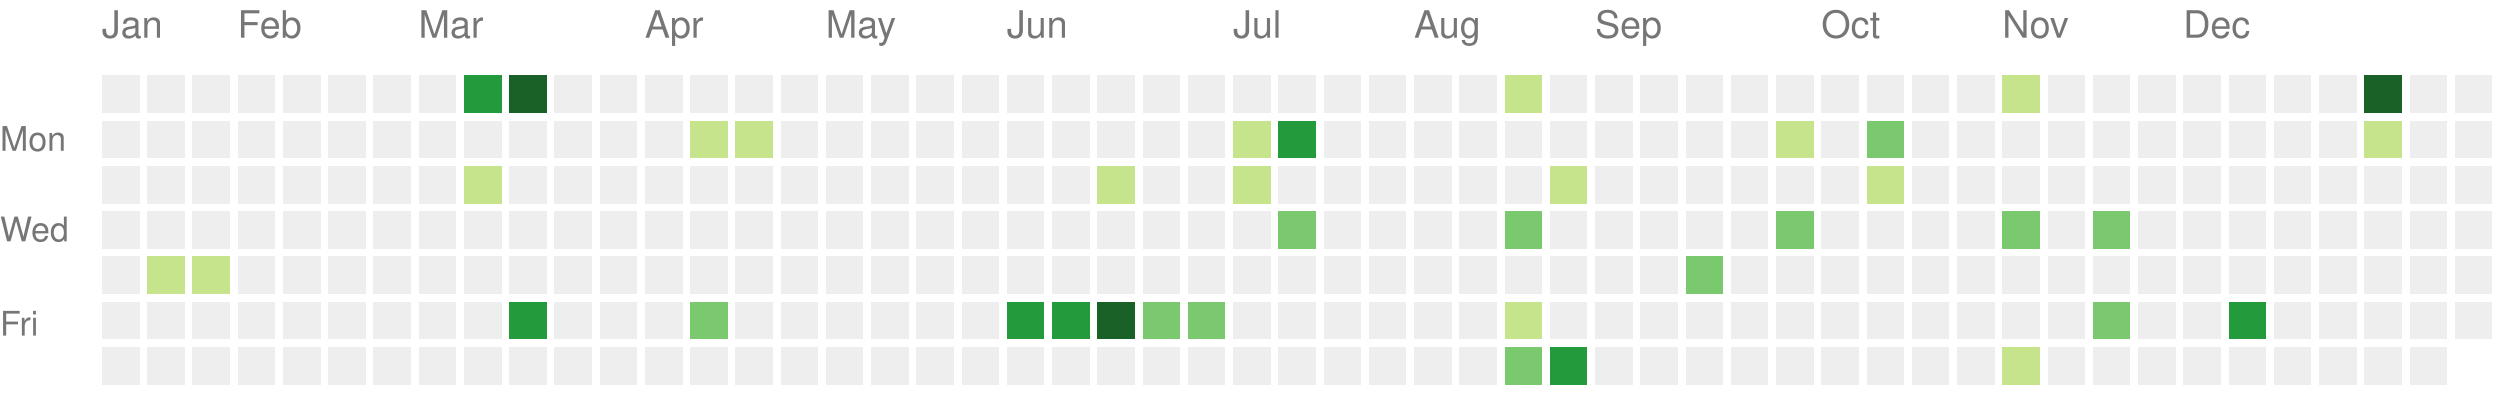
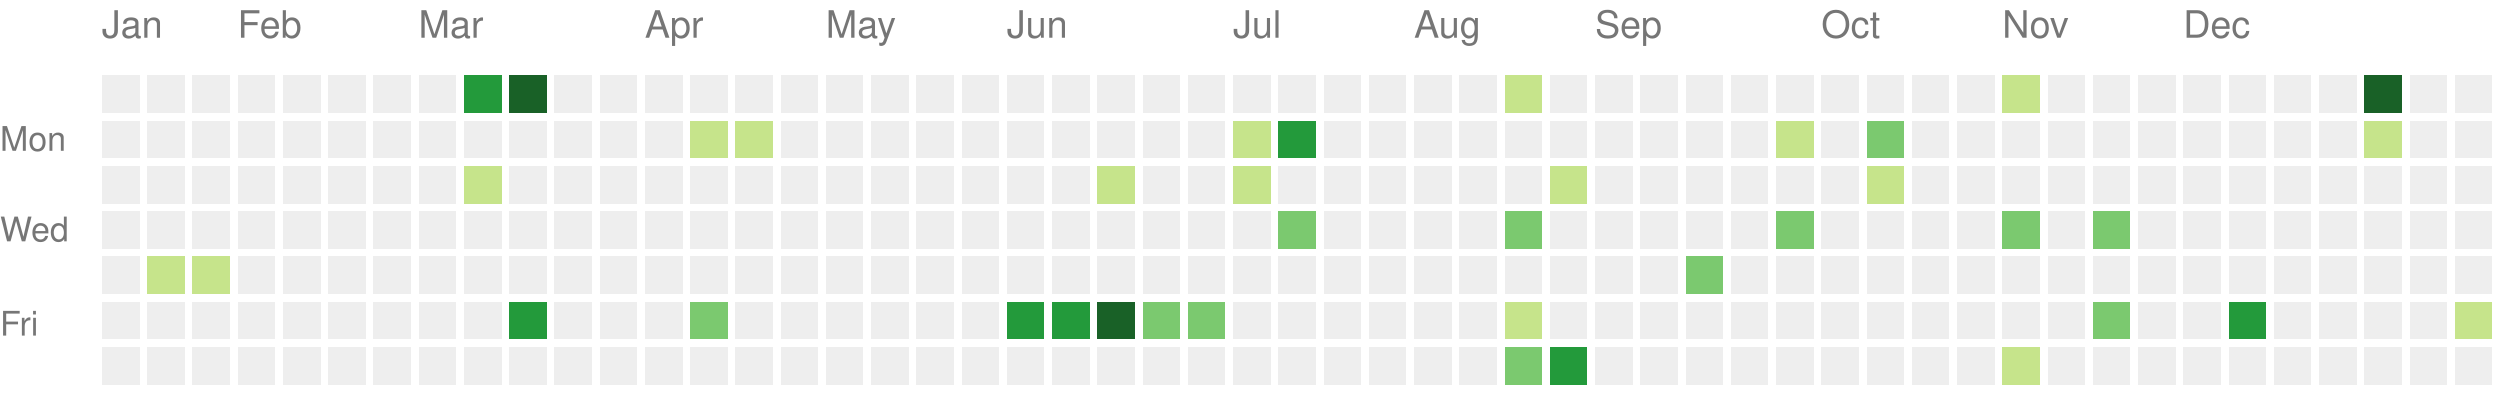
<svg xmlns="http://www.w3.org/2000/svg" version="1.1" width="663" height="104">
  <rect style="fill:#eeeeee;shape-rendering:crispedges;" data-score="0" data-date="2024-01-14" x="27" y="20" width="10" height="10" />
  <rect style="fill:#eeeeee;shape-rendering:crispedges;" data-score="0" data-date="2024-01-21" x="39" y="20" width="10" height="10" />
  <rect style="fill:#eeeeee;shape-rendering:crispedges;" data-score="0" data-date="2024-01-28" x="51" y="20" width="10" height="10" />
  <rect style="fill:#eeeeee;shape-rendering:crispedges;" data-score="0" data-date="2024-02-04" x="63" y="20" width="10" height="10" />
  <rect style="fill:#eeeeee;shape-rendering:crispedges;" data-score="0" data-date="2024-02-11" x="75" y="20" width="10" height="10" />
  <rect style="fill:#eeeeee;shape-rendering:crispedges;" data-score="0" data-date="2024-02-18" x="87" y="20" width="10" height="10" />
  <rect style="fill:#eeeeee;shape-rendering:crispedges;" data-score="0" data-date="2024-02-25" x="99" y="20" width="10" height="10" />
  <rect style="fill:#eeeeee;shape-rendering:crispedges;" data-score="0" data-date="2024-03-03" x="111" y="20" width="10" height="10" />
  <rect style="fill:#239a3b;shape-rendering:crispedges;" data-score="3" data-date="2024-03-10" x="123" y="20" width="10" height="10" />
  <rect style="fill:#196127;shape-rendering:crispedges;" data-score="4" data-date="2024-03-17" x="135" y="20" width="10" height="10" />
  <rect style="fill:#eeeeee;shape-rendering:crispedges;" data-score="0" data-date="2024-03-24" x="147" y="20" width="10" height="10" />
  <rect style="fill:#eeeeee;shape-rendering:crispedges;" data-score="0" data-date="2024-03-31" x="159" y="20" width="10" height="10" />
  <rect style="fill:#eeeeee;shape-rendering:crispedges;" data-score="0" data-date="2024-04-07" x="171" y="20" width="10" height="10" />
  <rect style="fill:#eeeeee;shape-rendering:crispedges;" data-score="0" data-date="2024-04-14" x="183" y="20" width="10" height="10" />
  <rect style="fill:#eeeeee;shape-rendering:crispedges;" data-score="0" data-date="2024-04-21" x="195" y="20" width="10" height="10" />
  <rect style="fill:#eeeeee;shape-rendering:crispedges;" data-score="0" data-date="2024-04-28" x="207" y="20" width="10" height="10" />
  <rect style="fill:#eeeeee;shape-rendering:crispedges;" data-score="0" data-date="2024-05-05" x="219" y="20" width="10" height="10" />
  <rect style="fill:#eeeeee;shape-rendering:crispedges;" data-score="0" data-date="2024-05-12" x="231" y="20" width="10" height="10" />
  <rect style="fill:#eeeeee;shape-rendering:crispedges;" data-score="0" data-date="2024-05-19" x="243" y="20" width="10" height="10" />
  <rect style="fill:#eeeeee;shape-rendering:crispedges;" data-score="0" data-date="2024-05-26" x="255" y="20" width="10" height="10" />
  <rect style="fill:#eeeeee;shape-rendering:crispedges;" data-score="0" data-date="2024-06-02" x="267" y="20" width="10" height="10" />
  <rect style="fill:#eeeeee;shape-rendering:crispedges;" data-score="0" data-date="2024-06-09" x="279" y="20" width="10" height="10" />
  <rect style="fill:#eeeeee;shape-rendering:crispedges;" data-score="0" data-date="2024-06-16" x="291" y="20" width="10" height="10" />
  <rect style="fill:#eeeeee;shape-rendering:crispedges;" data-score="0" data-date="2024-06-23" x="303" y="20" width="10" height="10" />
  <rect style="fill:#eeeeee;shape-rendering:crispedges;" data-score="0" data-date="2024-06-30" x="315" y="20" width="10" height="10" />
  <rect style="fill:#eeeeee;shape-rendering:crispedges;" data-score="0" data-date="2024-07-07" x="327" y="20" width="10" height="10" />
  <rect style="fill:#eeeeee;shape-rendering:crispedges;" data-score="0" data-date="2024-07-14" x="339" y="20" width="10" height="10" />
  <rect style="fill:#eeeeee;shape-rendering:crispedges;" data-score="0" data-date="2024-07-21" x="351" y="20" width="10" height="10" />
  <rect style="fill:#eeeeee;shape-rendering:crispedges;" data-score="0" data-date="2024-07-28" x="363" y="20" width="10" height="10" />
  <rect style="fill:#eeeeee;shape-rendering:crispedges;" data-score="0" data-date="2024-08-04" x="375" y="20" width="10" height="10" />
  <rect style="fill:#eeeeee;shape-rendering:crispedges;" data-score="0" data-date="2024-08-11" x="387" y="20" width="10" height="10" />
  <rect style="fill:#c6e48b;shape-rendering:crispedges;" data-score="1" data-date="2024-08-18" x="399" y="20" width="10" height="10" />
  <rect style="fill:#eeeeee;shape-rendering:crispedges;" data-score="0" data-date="2024-08-25" x="411" y="20" width="10" height="10" />
  <rect style="fill:#eeeeee;shape-rendering:crispedges;" data-score="0" data-date="2024-09-01" x="423" y="20" width="10" height="10" />
  <rect style="fill:#eeeeee;shape-rendering:crispedges;" data-score="0" data-date="2024-09-08" x="435" y="20" width="10" height="10" />
  <rect style="fill:#eeeeee;shape-rendering:crispedges;" data-score="0" data-date="2024-09-15" x="447" y="20" width="10" height="10" />
  <rect style="fill:#eeeeee;shape-rendering:crispedges;" data-score="0" data-date="2024-09-22" x="459" y="20" width="10" height="10" />
  <rect style="fill:#eeeeee;shape-rendering:crispedges;" data-score="0" data-date="2024-09-29" x="471" y="20" width="10" height="10" />
  <rect style="fill:#eeeeee;shape-rendering:crispedges;" data-score="0" data-date="2024-10-06" x="483" y="20" width="10" height="10" />
  <rect style="fill:#eeeeee;shape-rendering:crispedges;" data-score="0" data-date="2024-10-13" x="495" y="20" width="10" height="10" />
  <rect style="fill:#eeeeee;shape-rendering:crispedges;" data-score="0" data-date="2024-10-20" x="507" y="20" width="10" height="10" />
  <rect style="fill:#eeeeee;shape-rendering:crispedges;" data-score="0" data-date="2024-10-27" x="519" y="20" width="10" height="10" />
  <rect style="fill:#c6e48b;shape-rendering:crispedges;" data-score="1" data-date="2024-11-03" x="531" y="20" width="10" height="10" />
  <rect style="fill:#eeeeee;shape-rendering:crispedges;" data-score="0" data-date="2024-11-10" x="543" y="20" width="10" height="10" />
  <rect style="fill:#eeeeee;shape-rendering:crispedges;" data-score="0" data-date="2024-11-17" x="555" y="20" width="10" height="10" />
  <rect style="fill:#eeeeee;shape-rendering:crispedges;" data-score="0" data-date="2024-11-24" x="567" y="20" width="10" height="10" />
  <rect style="fill:#eeeeee;shape-rendering:crispedges;" data-score="0" data-date="2024-12-01" x="579" y="20" width="10" height="10" />
  <rect style="fill:#eeeeee;shape-rendering:crispedges;" data-score="0" data-date="2024-12-08" x="591" y="20" width="10" height="10" />
  <rect style="fill:#eeeeee;shape-rendering:crispedges;" data-score="0" data-date="2024-12-15" x="603" y="20" width="10" height="10" />
  <rect style="fill:#eeeeee;shape-rendering:crispedges;" data-score="0" data-date="2024-12-22" x="615" y="20" width="10" height="10" />
  <rect style="fill:#196127;shape-rendering:crispedges;" data-score="4" data-date="2024-12-29" x="627" y="20" width="10" height="10" />
  <rect style="fill:#eeeeee;shape-rendering:crispedges;" data-score="0" data-date="2025-01-05" x="639" y="20" width="10" height="10" />
  <rect style="fill:#eeeeee;shape-rendering:crispedges;" data-score="0" data-date="2025-01-12" x="651" y="20" width="10" height="10" />
  <rect style="fill:#eeeeee;shape-rendering:crispedges;" data-score="0" data-date="2024-01-15" x="27" y="32" width="10" height="10" />
  <rect style="fill:#eeeeee;shape-rendering:crispedges;" data-score="0" data-date="2024-01-22" x="39" y="32" width="10" height="10" />
  <rect style="fill:#eeeeee;shape-rendering:crispedges;" data-score="0" data-date="2024-01-29" x="51" y="32" width="10" height="10" />
  <rect style="fill:#eeeeee;shape-rendering:crispedges;" data-score="0" data-date="2024-02-05" x="63" y="32" width="10" height="10" />
  <rect style="fill:#eeeeee;shape-rendering:crispedges;" data-score="0" data-date="2024-02-12" x="75" y="32" width="10" height="10" />
  <rect style="fill:#eeeeee;shape-rendering:crispedges;" data-score="0" data-date="2024-02-19" x="87" y="32" width="10" height="10" />
  <rect style="fill:#eeeeee;shape-rendering:crispedges;" data-score="0" data-date="2024-02-26" x="99" y="32" width="10" height="10" />
  <rect style="fill:#eeeeee;shape-rendering:crispedges;" data-score="0" data-date="2024-03-04" x="111" y="32" width="10" height="10" />
  <rect style="fill:#eeeeee;shape-rendering:crispedges;" data-score="0" data-date="2024-03-11" x="123" y="32" width="10" height="10" />
  <rect style="fill:#eeeeee;shape-rendering:crispedges;" data-score="0" data-date="2024-03-18" x="135" y="32" width="10" height="10" />
  <rect style="fill:#eeeeee;shape-rendering:crispedges;" data-score="0" data-date="2024-03-25" x="147" y="32" width="10" height="10" />
  <rect style="fill:#eeeeee;shape-rendering:crispedges;" data-score="0" data-date="2024-04-01" x="159" y="32" width="10" height="10" />
  <rect style="fill:#eeeeee;shape-rendering:crispedges;" data-score="0" data-date="2024-04-08" x="171" y="32" width="10" height="10" />
  <rect style="fill:#c6e48b;shape-rendering:crispedges;" data-score="1" data-date="2024-04-15" x="183" y="32" width="10" height="10" />
  <rect style="fill:#c6e48b;shape-rendering:crispedges;" data-score="1" data-date="2024-04-22" x="195" y="32" width="10" height="10" />
  <rect style="fill:#eeeeee;shape-rendering:crispedges;" data-score="0" data-date="2024-04-29" x="207" y="32" width="10" height="10" />
  <rect style="fill:#eeeeee;shape-rendering:crispedges;" data-score="0" data-date="2024-05-06" x="219" y="32" width="10" height="10" />
  <rect style="fill:#eeeeee;shape-rendering:crispedges;" data-score="0" data-date="2024-05-13" x="231" y="32" width="10" height="10" />
  <rect style="fill:#eeeeee;shape-rendering:crispedges;" data-score="0" data-date="2024-05-20" x="243" y="32" width="10" height="10" />
  <rect style="fill:#eeeeee;shape-rendering:crispedges;" data-score="0" data-date="2024-05-27" x="255" y="32" width="10" height="10" />
  <rect style="fill:#eeeeee;shape-rendering:crispedges;" data-score="0" data-date="2024-06-03" x="267" y="32" width="10" height="10" />
  <rect style="fill:#eeeeee;shape-rendering:crispedges;" data-score="0" data-date="2024-06-10" x="279" y="32" width="10" height="10" />
  <rect style="fill:#eeeeee;shape-rendering:crispedges;" data-score="0" data-date="2024-06-17" x="291" y="32" width="10" height="10" />
  <rect style="fill:#eeeeee;shape-rendering:crispedges;" data-score="0" data-date="2024-06-24" x="303" y="32" width="10" height="10" />
  <rect style="fill:#eeeeee;shape-rendering:crispedges;" data-score="0" data-date="2024-07-01" x="315" y="32" width="10" height="10" />
  <rect style="fill:#c6e48b;shape-rendering:crispedges;" data-score="1" data-date="2024-07-08" x="327" y="32" width="10" height="10" />
  <rect style="fill:#239a3b;shape-rendering:crispedges;" data-score="3" data-date="2024-07-15" x="339" y="32" width="10" height="10" />
  <rect style="fill:#eeeeee;shape-rendering:crispedges;" data-score="0" data-date="2024-07-22" x="351" y="32" width="10" height="10" />
  <rect style="fill:#eeeeee;shape-rendering:crispedges;" data-score="0" data-date="2024-07-29" x="363" y="32" width="10" height="10" />
  <rect style="fill:#eeeeee;shape-rendering:crispedges;" data-score="0" data-date="2024-08-05" x="375" y="32" width="10" height="10" />
  <rect style="fill:#eeeeee;shape-rendering:crispedges;" data-score="0" data-date="2024-08-12" x="387" y="32" width="10" height="10" />
  <rect style="fill:#eeeeee;shape-rendering:crispedges;" data-score="0" data-date="2024-08-19" x="399" y="32" width="10" height="10" />
  <rect style="fill:#eeeeee;shape-rendering:crispedges;" data-score="0" data-date="2024-08-26" x="411" y="32" width="10" height="10" />
  <rect style="fill:#eeeeee;shape-rendering:crispedges;" data-score="0" data-date="2024-09-02" x="423" y="32" width="10" height="10" />
  <rect style="fill:#eeeeee;shape-rendering:crispedges;" data-score="0" data-date="2024-09-09" x="435" y="32" width="10" height="10" />
  <rect style="fill:#eeeeee;shape-rendering:crispedges;" data-score="0" data-date="2024-09-16" x="447" y="32" width="10" height="10" />
  <rect style="fill:#eeeeee;shape-rendering:crispedges;" data-score="0" data-date="2024-09-23" x="459" y="32" width="10" height="10" />
  <rect style="fill:#c6e48b;shape-rendering:crispedges;" data-score="1" data-date="2024-09-30" x="471" y="32" width="10" height="10" />
  <rect style="fill:#eeeeee;shape-rendering:crispedges;" data-score="0" data-date="2024-10-07" x="483" y="32" width="10" height="10" />
  <rect style="fill:#7bc96f;shape-rendering:crispedges;" data-score="2" data-date="2024-10-14" x="495" y="32" width="10" height="10" />
  <rect style="fill:#eeeeee;shape-rendering:crispedges;" data-score="0" data-date="2024-10-21" x="507" y="32" width="10" height="10" />
  <rect style="fill:#eeeeee;shape-rendering:crispedges;" data-score="0" data-date="2024-10-28" x="519" y="32" width="10" height="10" />
  <rect style="fill:#eeeeee;shape-rendering:crispedges;" data-score="0" data-date="2024-11-04" x="531" y="32" width="10" height="10" />
  <rect style="fill:#eeeeee;shape-rendering:crispedges;" data-score="0" data-date="2024-11-11" x="543" y="32" width="10" height="10" />
  <rect style="fill:#eeeeee;shape-rendering:crispedges;" data-score="0" data-date="2024-11-18" x="555" y="32" width="10" height="10" />
  <rect style="fill:#eeeeee;shape-rendering:crispedges;" data-score="0" data-date="2024-11-25" x="567" y="32" width="10" height="10" />
  <rect style="fill:#eeeeee;shape-rendering:crispedges;" data-score="0" data-date="2024-12-02" x="579" y="32" width="10" height="10" />
  <rect style="fill:#eeeeee;shape-rendering:crispedges;" data-score="0" data-date="2024-12-09" x="591" y="32" width="10" height="10" />
  <rect style="fill:#eeeeee;shape-rendering:crispedges;" data-score="0" data-date="2024-12-16" x="603" y="32" width="10" height="10" />
  <rect style="fill:#eeeeee;shape-rendering:crispedges;" data-score="0" data-date="2024-12-23" x="615" y="32" width="10" height="10" />
  <rect style="fill:#c6e48b;shape-rendering:crispedges;" data-score="1" data-date="2024-12-30" x="627" y="32" width="10" height="10" />
  <rect style="fill:#eeeeee;shape-rendering:crispedges;" data-score="0" data-date="2025-01-06" x="639" y="32" width="10" height="10" />
  <rect style="fill:#eeeeee;shape-rendering:crispedges;" data-score="0" data-date="2025-01-13" x="651" y="32" width="10" height="10" />
  <rect style="fill:#eeeeee;shape-rendering:crispedges;" data-score="0" data-date="2024-01-16" x="27" y="44" width="10" height="10" />
  <rect style="fill:#eeeeee;shape-rendering:crispedges;" data-score="0" data-date="2024-01-23" x="39" y="44" width="10" height="10" />
  <rect style="fill:#eeeeee;shape-rendering:crispedges;" data-score="0" data-date="2024-01-30" x="51" y="44" width="10" height="10" />
  <rect style="fill:#eeeeee;shape-rendering:crispedges;" data-score="0" data-date="2024-02-06" x="63" y="44" width="10" height="10" />
  <rect style="fill:#eeeeee;shape-rendering:crispedges;" data-score="0" data-date="2024-02-13" x="75" y="44" width="10" height="10" />
  <rect style="fill:#eeeeee;shape-rendering:crispedges;" data-score="0" data-date="2024-02-20" x="87" y="44" width="10" height="10" />
  <rect style="fill:#eeeeee;shape-rendering:crispedges;" data-score="0" data-date="2024-02-27" x="99" y="44" width="10" height="10" />
  <rect style="fill:#eeeeee;shape-rendering:crispedges;" data-score="0" data-date="2024-03-05" x="111" y="44" width="10" height="10" />
  <rect style="fill:#c6e48b;shape-rendering:crispedges;" data-score="1" data-date="2024-03-12" x="123" y="44" width="10" height="10" />
  <rect style="fill:#eeeeee;shape-rendering:crispedges;" data-score="0" data-date="2024-03-19" x="135" y="44" width="10" height="10" />
  <rect style="fill:#eeeeee;shape-rendering:crispedges;" data-score="0" data-date="2024-03-26" x="147" y="44" width="10" height="10" />
  <rect style="fill:#eeeeee;shape-rendering:crispedges;" data-score="0" data-date="2024-04-02" x="159" y="44" width="10" height="10" />
  <rect style="fill:#eeeeee;shape-rendering:crispedges;" data-score="0" data-date="2024-04-09" x="171" y="44" width="10" height="10" />
  <rect style="fill:#eeeeee;shape-rendering:crispedges;" data-score="0" data-date="2024-04-16" x="183" y="44" width="10" height="10" />
  <rect style="fill:#eeeeee;shape-rendering:crispedges;" data-score="0" data-date="2024-04-23" x="195" y="44" width="10" height="10" />
  <rect style="fill:#eeeeee;shape-rendering:crispedges;" data-score="0" data-date="2024-04-30" x="207" y="44" width="10" height="10" />
  <rect style="fill:#eeeeee;shape-rendering:crispedges;" data-score="0" data-date="2024-05-07" x="219" y="44" width="10" height="10" />
  <rect style="fill:#eeeeee;shape-rendering:crispedges;" data-score="0" data-date="2024-05-14" x="231" y="44" width="10" height="10" />
  <rect style="fill:#eeeeee;shape-rendering:crispedges;" data-score="0" data-date="2024-05-21" x="243" y="44" width="10" height="10" />
  <rect style="fill:#eeeeee;shape-rendering:crispedges;" data-score="0" data-date="2024-05-28" x="255" y="44" width="10" height="10" />
  <rect style="fill:#eeeeee;shape-rendering:crispedges;" data-score="0" data-date="2024-06-04" x="267" y="44" width="10" height="10" />
  <rect style="fill:#eeeeee;shape-rendering:crispedges;" data-score="0" data-date="2024-06-11" x="279" y="44" width="10" height="10" />
  <rect style="fill:#c6e48b;shape-rendering:crispedges;" data-score="1" data-date="2024-06-18" x="291" y="44" width="10" height="10" />
  <rect style="fill:#eeeeee;shape-rendering:crispedges;" data-score="0" data-date="2024-06-25" x="303" y="44" width="10" height="10" />
  <rect style="fill:#eeeeee;shape-rendering:crispedges;" data-score="0" data-date="2024-07-02" x="315" y="44" width="10" height="10" />
  <rect style="fill:#c6e48b;shape-rendering:crispedges;" data-score="1" data-date="2024-07-09" x="327" y="44" width="10" height="10" />
  <rect style="fill:#eeeeee;shape-rendering:crispedges;" data-score="0" data-date="2024-07-16" x="339" y="44" width="10" height="10" />
  <rect style="fill:#eeeeee;shape-rendering:crispedges;" data-score="0" data-date="2024-07-23" x="351" y="44" width="10" height="10" />
  <rect style="fill:#eeeeee;shape-rendering:crispedges;" data-score="0" data-date="2024-07-30" x="363" y="44" width="10" height="10" />
  <rect style="fill:#eeeeee;shape-rendering:crispedges;" data-score="0" data-date="2024-08-06" x="375" y="44" width="10" height="10" />
  <rect style="fill:#eeeeee;shape-rendering:crispedges;" data-score="0" data-date="2024-08-13" x="387" y="44" width="10" height="10" />
  <rect style="fill:#eeeeee;shape-rendering:crispedges;" data-score="0" data-date="2024-08-20" x="399" y="44" width="10" height="10" />
  <rect style="fill:#c6e48b;shape-rendering:crispedges;" data-score="1" data-date="2024-08-27" x="411" y="44" width="10" height="10" />
  <rect style="fill:#eeeeee;shape-rendering:crispedges;" data-score="0" data-date="2024-09-03" x="423" y="44" width="10" height="10" />
  <rect style="fill:#eeeeee;shape-rendering:crispedges;" data-score="0" data-date="2024-09-10" x="435" y="44" width="10" height="10" />
  <rect style="fill:#eeeeee;shape-rendering:crispedges;" data-score="0" data-date="2024-09-17" x="447" y="44" width="10" height="10" />
  <rect style="fill:#eeeeee;shape-rendering:crispedges;" data-score="0" data-date="2024-09-24" x="459" y="44" width="10" height="10" />
  <rect style="fill:#eeeeee;shape-rendering:crispedges;" data-score="0" data-date="2024-10-01" x="471" y="44" width="10" height="10" />
  <rect style="fill:#eeeeee;shape-rendering:crispedges;" data-score="0" data-date="2024-10-08" x="483" y="44" width="10" height="10" />
  <rect style="fill:#c6e48b;shape-rendering:crispedges;" data-score="1" data-date="2024-10-15" x="495" y="44" width="10" height="10" />
  <rect style="fill:#eeeeee;shape-rendering:crispedges;" data-score="0" data-date="2024-10-22" x="507" y="44" width="10" height="10" />
  <rect style="fill:#eeeeee;shape-rendering:crispedges;" data-score="0" data-date="2024-10-29" x="519" y="44" width="10" height="10" />
  <rect style="fill:#eeeeee;shape-rendering:crispedges;" data-score="0" data-date="2024-11-05" x="531" y="44" width="10" height="10" />
  <rect style="fill:#eeeeee;shape-rendering:crispedges;" data-score="0" data-date="2024-11-12" x="543" y="44" width="10" height="10" />
  <rect style="fill:#eeeeee;shape-rendering:crispedges;" data-score="0" data-date="2024-11-19" x="555" y="44" width="10" height="10" />
  <rect style="fill:#eeeeee;shape-rendering:crispedges;" data-score="0" data-date="2024-11-26" x="567" y="44" width="10" height="10" />
  <rect style="fill:#eeeeee;shape-rendering:crispedges;" data-score="0" data-date="2024-12-03" x="579" y="44" width="10" height="10" />
  <rect style="fill:#eeeeee;shape-rendering:crispedges;" data-score="0" data-date="2024-12-10" x="591" y="44" width="10" height="10" />
  <rect style="fill:#eeeeee;shape-rendering:crispedges;" data-score="0" data-date="2024-12-17" x="603" y="44" width="10" height="10" />
  <rect style="fill:#eeeeee;shape-rendering:crispedges;" data-score="0" data-date="2024-12-24" x="615" y="44" width="10" height="10" />
  <rect style="fill:#eeeeee;shape-rendering:crispedges;" data-score="0" data-date="2024-12-31" x="627" y="44" width="10" height="10" />
  <rect style="fill:#eeeeee;shape-rendering:crispedges;" data-score="0" data-date="2025-01-07" x="639" y="44" width="10" height="10" />
  <rect style="fill:#eeeeee;shape-rendering:crispedges;" data-score="0" data-date="2025-01-14" x="651" y="44" width="10" height="10" />
  <rect style="fill:#eeeeee;shape-rendering:crispedges;" data-score="0" data-date="2024-01-17" x="27" y="56" width="10" height="10" />
  <rect style="fill:#eeeeee;shape-rendering:crispedges;" data-score="0" data-date="2024-01-24" x="39" y="56" width="10" height="10" />
  <rect style="fill:#eeeeee;shape-rendering:crispedges;" data-score="0" data-date="2024-01-31" x="51" y="56" width="10" height="10" />
  <rect style="fill:#eeeeee;shape-rendering:crispedges;" data-score="0" data-date="2024-02-07" x="63" y="56" width="10" height="10" />
  <rect style="fill:#eeeeee;shape-rendering:crispedges;" data-score="0" data-date="2024-02-14" x="75" y="56" width="10" height="10" />
  <rect style="fill:#eeeeee;shape-rendering:crispedges;" data-score="0" data-date="2024-02-21" x="87" y="56" width="10" height="10" />
  <rect style="fill:#eeeeee;shape-rendering:crispedges;" data-score="0" data-date="2024-02-28" x="99" y="56" width="10" height="10" />
  <rect style="fill:#eeeeee;shape-rendering:crispedges;" data-score="0" data-date="2024-03-06" x="111" y="56" width="10" height="10" />
  <rect style="fill:#eeeeee;shape-rendering:crispedges;" data-score="0" data-date="2024-03-13" x="123" y="56" width="10" height="10" />
  <rect style="fill:#eeeeee;shape-rendering:crispedges;" data-score="0" data-date="2024-03-20" x="135" y="56" width="10" height="10" />
  <rect style="fill:#eeeeee;shape-rendering:crispedges;" data-score="0" data-date="2024-03-27" x="147" y="56" width="10" height="10" />
  <rect style="fill:#eeeeee;shape-rendering:crispedges;" data-score="0" data-date="2024-04-03" x="159" y="56" width="10" height="10" />
  <rect style="fill:#eeeeee;shape-rendering:crispedges;" data-score="0" data-date="2024-04-10" x="171" y="56" width="10" height="10" />
  <rect style="fill:#eeeeee;shape-rendering:crispedges;" data-score="0" data-date="2024-04-17" x="183" y="56" width="10" height="10" />
  <rect style="fill:#eeeeee;shape-rendering:crispedges;" data-score="0" data-date="2024-04-24" x="195" y="56" width="10" height="10" />
  <rect style="fill:#eeeeee;shape-rendering:crispedges;" data-score="0" data-date="2024-05-01" x="207" y="56" width="10" height="10" />
  <rect style="fill:#eeeeee;shape-rendering:crispedges;" data-score="0" data-date="2024-05-08" x="219" y="56" width="10" height="10" />
  <rect style="fill:#eeeeee;shape-rendering:crispedges;" data-score="0" data-date="2024-05-15" x="231" y="56" width="10" height="10" />
  <rect style="fill:#eeeeee;shape-rendering:crispedges;" data-score="0" data-date="2024-05-22" x="243" y="56" width="10" height="10" />
  <rect style="fill:#eeeeee;shape-rendering:crispedges;" data-score="0" data-date="2024-05-29" x="255" y="56" width="10" height="10" />
  <rect style="fill:#eeeeee;shape-rendering:crispedges;" data-score="0" data-date="2024-06-05" x="267" y="56" width="10" height="10" />
  <rect style="fill:#eeeeee;shape-rendering:crispedges;" data-score="0" data-date="2024-06-12" x="279" y="56" width="10" height="10" />
  <rect style="fill:#eeeeee;shape-rendering:crispedges;" data-score="0" data-date="2024-06-19" x="291" y="56" width="10" height="10" />
  <rect style="fill:#eeeeee;shape-rendering:crispedges;" data-score="0" data-date="2024-06-26" x="303" y="56" width="10" height="10" />
  <rect style="fill:#eeeeee;shape-rendering:crispedges;" data-score="0" data-date="2024-07-03" x="315" y="56" width="10" height="10" />
  <rect style="fill:#eeeeee;shape-rendering:crispedges;" data-score="0" data-date="2024-07-10" x="327" y="56" width="10" height="10" />
  <rect style="fill:#7bc96f;shape-rendering:crispedges;" data-score="2" data-date="2024-07-17" x="339" y="56" width="10" height="10" />
  <rect style="fill:#eeeeee;shape-rendering:crispedges;" data-score="0" data-date="2024-07-24" x="351" y="56" width="10" height="10" />
  <rect style="fill:#eeeeee;shape-rendering:crispedges;" data-score="0" data-date="2024-07-31" x="363" y="56" width="10" height="10" />
  <rect style="fill:#eeeeee;shape-rendering:crispedges;" data-score="0" data-date="2024-08-07" x="375" y="56" width="10" height="10" />
  <rect style="fill:#eeeeee;shape-rendering:crispedges;" data-score="0" data-date="2024-08-14" x="387" y="56" width="10" height="10" />
  <rect style="fill:#7bc96f;shape-rendering:crispedges;" data-score="2" data-date="2024-08-21" x="399" y="56" width="10" height="10" />
  <rect style="fill:#eeeeee;shape-rendering:crispedges;" data-score="0" data-date="2024-08-28" x="411" y="56" width="10" height="10" />
  <rect style="fill:#eeeeee;shape-rendering:crispedges;" data-score="0" data-date="2024-09-04" x="423" y="56" width="10" height="10" />
  <rect style="fill:#eeeeee;shape-rendering:crispedges;" data-score="0" data-date="2024-09-11" x="435" y="56" width="10" height="10" />
  <rect style="fill:#eeeeee;shape-rendering:crispedges;" data-score="0" data-date="2024-09-18" x="447" y="56" width="10" height="10" />
  <rect style="fill:#eeeeee;shape-rendering:crispedges;" data-score="0" data-date="2024-09-25" x="459" y="56" width="10" height="10" />
  <rect style="fill:#7bc96f;shape-rendering:crispedges;" data-score="2" data-date="2024-10-02" x="471" y="56" width="10" height="10" />
  <rect style="fill:#eeeeee;shape-rendering:crispedges;" data-score="0" data-date="2024-10-09" x="483" y="56" width="10" height="10" />
  <rect style="fill:#eeeeee;shape-rendering:crispedges;" data-score="0" data-date="2024-10-16" x="495" y="56" width="10" height="10" />
  <rect style="fill:#eeeeee;shape-rendering:crispedges;" data-score="0" data-date="2024-10-23" x="507" y="56" width="10" height="10" />
  <rect style="fill:#eeeeee;shape-rendering:crispedges;" data-score="0" data-date="2024-10-30" x="519" y="56" width="10" height="10" />
  <rect style="fill:#7bc96f;shape-rendering:crispedges;" data-score="2" data-date="2024-11-06" x="531" y="56" width="10" height="10" />
  <rect style="fill:#eeeeee;shape-rendering:crispedges;" data-score="0" data-date="2024-11-13" x="543" y="56" width="10" height="10" />
  <rect style="fill:#7bc96f;shape-rendering:crispedges;" data-score="2" data-date="2024-11-20" x="555" y="56" width="10" height="10" />
  <rect style="fill:#eeeeee;shape-rendering:crispedges;" data-score="0" data-date="2024-11-27" x="567" y="56" width="10" height="10" />
  <rect style="fill:#eeeeee;shape-rendering:crispedges;" data-score="0" data-date="2024-12-04" x="579" y="56" width="10" height="10" />
  <rect style="fill:#eeeeee;shape-rendering:crispedges;" data-score="0" data-date="2024-12-11" x="591" y="56" width="10" height="10" />
  <rect style="fill:#eeeeee;shape-rendering:crispedges;" data-score="0" data-date="2024-12-18" x="603" y="56" width="10" height="10" />
  <rect style="fill:#eeeeee;shape-rendering:crispedges;" data-score="0" data-date="2024-12-25" x="615" y="56" width="10" height="10" />
  <rect style="fill:#eeeeee;shape-rendering:crispedges;" data-score="0" data-date="2025-01-01" x="627" y="56" width="10" height="10" />
  <rect style="fill:#eeeeee;shape-rendering:crispedges;" data-score="0" data-date="2025-01-08" x="639" y="56" width="10" height="10" />
  <rect style="fill:#eeeeee;shape-rendering:crispedges;" data-score="0" data-date="2025-01-15" x="651" y="56" width="10" height="10" />
  <rect style="fill:#eeeeee;shape-rendering:crispedges;" data-score="0" data-date="2024-01-18" x="27" y="68" width="10" height="10" />
  <rect style="fill:#c6e48b;shape-rendering:crispedges;" data-score="1" data-date="2024-01-25" x="39" y="68" width="10" height="10" />
  <rect style="fill:#c6e48b;shape-rendering:crispedges;" data-score="1" data-date="2024-02-01" x="51" y="68" width="10" height="10" />
  <rect style="fill:#eeeeee;shape-rendering:crispedges;" data-score="0" data-date="2024-02-08" x="63" y="68" width="10" height="10" />
  <rect style="fill:#eeeeee;shape-rendering:crispedges;" data-score="0" data-date="2024-02-15" x="75" y="68" width="10" height="10" />
  <rect style="fill:#eeeeee;shape-rendering:crispedges;" data-score="0" data-date="2024-02-22" x="87" y="68" width="10" height="10" />
  <rect style="fill:#eeeeee;shape-rendering:crispedges;" data-score="0" data-date="2024-02-29" x="99" y="68" width="10" height="10" />
  <rect style="fill:#eeeeee;shape-rendering:crispedges;" data-score="0" data-date="2024-03-07" x="111" y="68" width="10" height="10" />
  <rect style="fill:#eeeeee;shape-rendering:crispedges;" data-score="0" data-date="2024-03-14" x="123" y="68" width="10" height="10" />
  <rect style="fill:#eeeeee;shape-rendering:crispedges;" data-score="0" data-date="2024-03-21" x="135" y="68" width="10" height="10" />
  <rect style="fill:#eeeeee;shape-rendering:crispedges;" data-score="0" data-date="2024-03-28" x="147" y="68" width="10" height="10" />
  <rect style="fill:#eeeeee;shape-rendering:crispedges;" data-score="0" data-date="2024-04-04" x="159" y="68" width="10" height="10" />
  <rect style="fill:#eeeeee;shape-rendering:crispedges;" data-score="0" data-date="2024-04-11" x="171" y="68" width="10" height="10" />
  <rect style="fill:#eeeeee;shape-rendering:crispedges;" data-score="0" data-date="2024-04-18" x="183" y="68" width="10" height="10" />
  <rect style="fill:#eeeeee;shape-rendering:crispedges;" data-score="0" data-date="2024-04-25" x="195" y="68" width="10" height="10" />
  <rect style="fill:#eeeeee;shape-rendering:crispedges;" data-score="0" data-date="2024-05-02" x="207" y="68" width="10" height="10" />
  <rect style="fill:#eeeeee;shape-rendering:crispedges;" data-score="0" data-date="2024-05-09" x="219" y="68" width="10" height="10" />
  <rect style="fill:#eeeeee;shape-rendering:crispedges;" data-score="0" data-date="2024-05-16" x="231" y="68" width="10" height="10" />
  <rect style="fill:#eeeeee;shape-rendering:crispedges;" data-score="0" data-date="2024-05-23" x="243" y="68" width="10" height="10" />
  <rect style="fill:#eeeeee;shape-rendering:crispedges;" data-score="0" data-date="2024-05-30" x="255" y="68" width="10" height="10" />
  <rect style="fill:#eeeeee;shape-rendering:crispedges;" data-score="0" data-date="2024-06-06" x="267" y="68" width="10" height="10" />
  <rect style="fill:#eeeeee;shape-rendering:crispedges;" data-score="0" data-date="2024-06-13" x="279" y="68" width="10" height="10" />
  <rect style="fill:#eeeeee;shape-rendering:crispedges;" data-score="0" data-date="2024-06-20" x="291" y="68" width="10" height="10" />
  <rect style="fill:#eeeeee;shape-rendering:crispedges;" data-score="0" data-date="2024-06-27" x="303" y="68" width="10" height="10" />
  <rect style="fill:#eeeeee;shape-rendering:crispedges;" data-score="0" data-date="2024-07-04" x="315" y="68" width="10" height="10" />
  <rect style="fill:#eeeeee;shape-rendering:crispedges;" data-score="0" data-date="2024-07-11" x="327" y="68" width="10" height="10" />
  <rect style="fill:#eeeeee;shape-rendering:crispedges;" data-score="0" data-date="2024-07-18" x="339" y="68" width="10" height="10" />
  <rect style="fill:#eeeeee;shape-rendering:crispedges;" data-score="0" data-date="2024-07-25" x="351" y="68" width="10" height="10" />
  <rect style="fill:#eeeeee;shape-rendering:crispedges;" data-score="0" data-date="2024-08-01" x="363" y="68" width="10" height="10" />
  <rect style="fill:#eeeeee;shape-rendering:crispedges;" data-score="0" data-date="2024-08-08" x="375" y="68" width="10" height="10" />
  <rect style="fill:#eeeeee;shape-rendering:crispedges;" data-score="0" data-date="2024-08-15" x="387" y="68" width="10" height="10" />
  <rect style="fill:#eeeeee;shape-rendering:crispedges;" data-score="0" data-date="2024-08-22" x="399" y="68" width="10" height="10" />
  <rect style="fill:#eeeeee;shape-rendering:crispedges;" data-score="0" data-date="2024-08-29" x="411" y="68" width="10" height="10" />
  <rect style="fill:#eeeeee;shape-rendering:crispedges;" data-score="0" data-date="2024-09-05" x="423" y="68" width="10" height="10" />
  <rect style="fill:#eeeeee;shape-rendering:crispedges;" data-score="0" data-date="2024-09-12" x="435" y="68" width="10" height="10" />
  <rect style="fill:#7bc96f;shape-rendering:crispedges;" data-score="2" data-date="2024-09-19" x="447" y="68" width="10" height="10" />
  <rect style="fill:#eeeeee;shape-rendering:crispedges;" data-score="0" data-date="2024-09-26" x="459" y="68" width="10" height="10" />
  <rect style="fill:#eeeeee;shape-rendering:crispedges;" data-score="0" data-date="2024-10-03" x="471" y="68" width="10" height="10" />
  <rect style="fill:#eeeeee;shape-rendering:crispedges;" data-score="0" data-date="2024-10-10" x="483" y="68" width="10" height="10" />
  <rect style="fill:#eeeeee;shape-rendering:crispedges;" data-score="0" data-date="2024-10-17" x="495" y="68" width="10" height="10" />
  <rect style="fill:#eeeeee;shape-rendering:crispedges;" data-score="0" data-date="2024-10-24" x="507" y="68" width="10" height="10" />
  <rect style="fill:#eeeeee;shape-rendering:crispedges;" data-score="0" data-date="2024-10-31" x="519" y="68" width="10" height="10" />
  <rect style="fill:#eeeeee;shape-rendering:crispedges;" data-score="0" data-date="2024-11-07" x="531" y="68" width="10" height="10" />
  <rect style="fill:#eeeeee;shape-rendering:crispedges;" data-score="0" data-date="2024-11-14" x="543" y="68" width="10" height="10" />
  <rect style="fill:#eeeeee;shape-rendering:crispedges;" data-score="0" data-date="2024-11-21" x="555" y="68" width="10" height="10" />
  <rect style="fill:#eeeeee;shape-rendering:crispedges;" data-score="0" data-date="2024-11-28" x="567" y="68" width="10" height="10" />
  <rect style="fill:#eeeeee;shape-rendering:crispedges;" data-score="0" data-date="2024-12-05" x="579" y="68" width="10" height="10" />
  <rect style="fill:#eeeeee;shape-rendering:crispedges;" data-score="0" data-date="2024-12-12" x="591" y="68" width="10" height="10" />
  <rect style="fill:#eeeeee;shape-rendering:crispedges;" data-score="0" data-date="2024-12-19" x="603" y="68" width="10" height="10" />
  <rect style="fill:#eeeeee;shape-rendering:crispedges;" data-score="0" data-date="2024-12-26" x="615" y="68" width="10" height="10" />
  <rect style="fill:#eeeeee;shape-rendering:crispedges;" data-score="0" data-date="2025-01-02" x="627" y="68" width="10" height="10" />
  <rect style="fill:#eeeeee;shape-rendering:crispedges;" data-score="0" data-date="2025-01-09" x="639" y="68" width="10" height="10" />
  <rect style="fill:#eeeeee;shape-rendering:crispedges;" data-score="0" data-date="2025-01-16" x="651" y="68" width="10" height="10" />
  <rect style="fill:#eeeeee;shape-rendering:crispedges;" data-score="0" data-date="2024-01-19" x="27" y="80" width="10" height="10" />
  <rect style="fill:#eeeeee;shape-rendering:crispedges;" data-score="0" data-date="2024-01-26" x="39" y="80" width="10" height="10" />
  <rect style="fill:#eeeeee;shape-rendering:crispedges;" data-score="0" data-date="2024-02-02" x="51" y="80" width="10" height="10" />
  <rect style="fill:#eeeeee;shape-rendering:crispedges;" data-score="0" data-date="2024-02-09" x="63" y="80" width="10" height="10" />
  <rect style="fill:#eeeeee;shape-rendering:crispedges;" data-score="0" data-date="2024-02-16" x="75" y="80" width="10" height="10" />
  <rect style="fill:#eeeeee;shape-rendering:crispedges;" data-score="0" data-date="2024-02-23" x="87" y="80" width="10" height="10" />
  <rect style="fill:#eeeeee;shape-rendering:crispedges;" data-score="0" data-date="2024-03-01" x="99" y="80" width="10" height="10" />
  <rect style="fill:#eeeeee;shape-rendering:crispedges;" data-score="0" data-date="2024-03-08" x="111" y="80" width="10" height="10" />
  <rect style="fill:#eeeeee;shape-rendering:crispedges;" data-score="0" data-date="2024-03-15" x="123" y="80" width="10" height="10" />
  <rect style="fill:#239a3b;shape-rendering:crispedges;" data-score="3" data-date="2024-03-22" x="135" y="80" width="10" height="10" />
  <rect style="fill:#eeeeee;shape-rendering:crispedges;" data-score="0" data-date="2024-03-29" x="147" y="80" width="10" height="10" />
  <rect style="fill:#eeeeee;shape-rendering:crispedges;" data-score="0" data-date="2024-04-05" x="159" y="80" width="10" height="10" />
  <rect style="fill:#eeeeee;shape-rendering:crispedges;" data-score="0" data-date="2024-04-12" x="171" y="80" width="10" height="10" />
  <rect style="fill:#7bc96f;shape-rendering:crispedges;" data-score="2" data-date="2024-04-19" x="183" y="80" width="10" height="10" />
  <rect style="fill:#eeeeee;shape-rendering:crispedges;" data-score="0" data-date="2024-04-26" x="195" y="80" width="10" height="10" />
  <rect style="fill:#eeeeee;shape-rendering:crispedges;" data-score="0" data-date="2024-05-03" x="207" y="80" width="10" height="10" />
  <rect style="fill:#eeeeee;shape-rendering:crispedges;" data-score="0" data-date="2024-05-10" x="219" y="80" width="10" height="10" />
  <rect style="fill:#eeeeee;shape-rendering:crispedges;" data-score="0" data-date="2024-05-17" x="231" y="80" width="10" height="10" />
  <rect style="fill:#eeeeee;shape-rendering:crispedges;" data-score="0" data-date="2024-05-24" x="243" y="80" width="10" height="10" />
  <rect style="fill:#eeeeee;shape-rendering:crispedges;" data-score="0" data-date="2024-05-31" x="255" y="80" width="10" height="10" />
  <rect style="fill:#239a3b;shape-rendering:crispedges;" data-score="3" data-date="2024-06-07" x="267" y="80" width="10" height="10" />
  <rect style="fill:#239a3b;shape-rendering:crispedges;" data-score="3" data-date="2024-06-14" x="279" y="80" width="10" height="10" />
  <rect style="fill:#196127;shape-rendering:crispedges;" data-score="4" data-date="2024-06-21" x="291" y="80" width="10" height="10" />
  <rect style="fill:#7bc96f;shape-rendering:crispedges;" data-score="2" data-date="2024-06-28" x="303" y="80" width="10" height="10" />
  <rect style="fill:#7bc96f;shape-rendering:crispedges;" data-score="2" data-date="2024-07-05" x="315" y="80" width="10" height="10" />
  <rect style="fill:#eeeeee;shape-rendering:crispedges;" data-score="0" data-date="2024-07-12" x="327" y="80" width="10" height="10" />
  <rect style="fill:#eeeeee;shape-rendering:crispedges;" data-score="0" data-date="2024-07-19" x="339" y="80" width="10" height="10" />
  <rect style="fill:#eeeeee;shape-rendering:crispedges;" data-score="0" data-date="2024-07-26" x="351" y="80" width="10" height="10" />
  <rect style="fill:#eeeeee;shape-rendering:crispedges;" data-score="0" data-date="2024-08-02" x="363" y="80" width="10" height="10" />
  <rect style="fill:#eeeeee;shape-rendering:crispedges;" data-score="0" data-date="2024-08-09" x="375" y="80" width="10" height="10" />
  <rect style="fill:#eeeeee;shape-rendering:crispedges;" data-score="0" data-date="2024-08-16" x="387" y="80" width="10" height="10" />
  <rect style="fill:#c6e48b;shape-rendering:crispedges;" data-score="1" data-date="2024-08-23" x="399" y="80" width="10" height="10" />
  <rect style="fill:#eeeeee;shape-rendering:crispedges;" data-score="0" data-date="2024-08-30" x="411" y="80" width="10" height="10" />
  <rect style="fill:#eeeeee;shape-rendering:crispedges;" data-score="0" data-date="2024-09-06" x="423" y="80" width="10" height="10" />
  <rect style="fill:#eeeeee;shape-rendering:crispedges;" data-score="0" data-date="2024-09-13" x="435" y="80" width="10" height="10" />
  <rect style="fill:#eeeeee;shape-rendering:crispedges;" data-score="0" data-date="2024-09-20" x="447" y="80" width="10" height="10" />
  <rect style="fill:#eeeeee;shape-rendering:crispedges;" data-score="0" data-date="2024-09-27" x="459" y="80" width="10" height="10" />
  <rect style="fill:#eeeeee;shape-rendering:crispedges;" data-score="0" data-date="2024-10-04" x="471" y="80" width="10" height="10" />
  <rect style="fill:#eeeeee;shape-rendering:crispedges;" data-score="0" data-date="2024-10-11" x="483" y="80" width="10" height="10" />
  <rect style="fill:#eeeeee;shape-rendering:crispedges;" data-score="0" data-date="2024-10-18" x="495" y="80" width="10" height="10" />
  <rect style="fill:#eeeeee;shape-rendering:crispedges;" data-score="0" data-date="2024-10-25" x="507" y="80" width="10" height="10" />
  <rect style="fill:#eeeeee;shape-rendering:crispedges;" data-score="0" data-date="2024-11-01" x="519" y="80" width="10" height="10" />
  <rect style="fill:#eeeeee;shape-rendering:crispedges;" data-score="0" data-date="2024-11-08" x="531" y="80" width="10" height="10" />
  <rect style="fill:#eeeeee;shape-rendering:crispedges;" data-score="0" data-date="2024-11-15" x="543" y="80" width="10" height="10" />
  <rect style="fill:#7bc96f;shape-rendering:crispedges;" data-score="2" data-date="2024-11-22" x="555" y="80" width="10" height="10" />
  <rect style="fill:#eeeeee;shape-rendering:crispedges;" data-score="0" data-date="2024-11-29" x="567" y="80" width="10" height="10" />
  <rect style="fill:#eeeeee;shape-rendering:crispedges;" data-score="0" data-date="2024-12-06" x="579" y="80" width="10" height="10" />
  <rect style="fill:#239a3b;shape-rendering:crispedges;" data-score="3" data-date="2024-12-13" x="591" y="80" width="10" height="10" />
  <rect style="fill:#eeeeee;shape-rendering:crispedges;" data-score="0" data-date="2024-12-20" x="603" y="80" width="10" height="10" />
  <rect style="fill:#eeeeee;shape-rendering:crispedges;" data-score="0" data-date="2024-12-27" x="615" y="80" width="10" height="10" />
  <rect style="fill:#eeeeee;shape-rendering:crispedges;" data-score="0" data-date="2025-01-03" x="627" y="80" width="10" height="10" />
  <rect style="fill:#eeeeee;shape-rendering:crispedges;" data-score="0" data-date="2025-01-10" x="639" y="80" width="10" height="10" />
-   <rect style="fill:#eeeeee;shape-rendering:crispedges;" data-score="0" data-date="2025-01-17" x="651" y="80" width="10" height="10" />
+   <rect style="fill:#c6e48b;shape-rendering:crispedges;" data-score="1" data-date="2025-01-17" x="651" y="80" width="10" height="10" />
  <rect style="fill:#eeeeee;shape-rendering:crispedges;" data-score="0" data-date="2024-01-20" x="27" y="92" width="10" height="10" />
  <rect style="fill:#eeeeee;shape-rendering:crispedges;" data-score="0" data-date="2024-01-27" x="39" y="92" width="10" height="10" />
  <rect style="fill:#eeeeee;shape-rendering:crispedges;" data-score="0" data-date="2024-02-03" x="51" y="92" width="10" height="10" />
  <rect style="fill:#eeeeee;shape-rendering:crispedges;" data-score="0" data-date="2024-02-10" x="63" y="92" width="10" height="10" />
  <rect style="fill:#eeeeee;shape-rendering:crispedges;" data-score="0" data-date="2024-02-17" x="75" y="92" width="10" height="10" />
  <rect style="fill:#eeeeee;shape-rendering:crispedges;" data-score="0" data-date="2024-02-24" x="87" y="92" width="10" height="10" />
  <rect style="fill:#eeeeee;shape-rendering:crispedges;" data-score="0" data-date="2024-03-02" x="99" y="92" width="10" height="10" />
  <rect style="fill:#eeeeee;shape-rendering:crispedges;" data-score="0" data-date="2024-03-09" x="111" y="92" width="10" height="10" />
  <rect style="fill:#eeeeee;shape-rendering:crispedges;" data-score="0" data-date="2024-03-16" x="123" y="92" width="10" height="10" />
  <rect style="fill:#eeeeee;shape-rendering:crispedges;" data-score="0" data-date="2024-03-23" x="135" y="92" width="10" height="10" />
  <rect style="fill:#eeeeee;shape-rendering:crispedges;" data-score="0" data-date="2024-03-30" x="147" y="92" width="10" height="10" />
  <rect style="fill:#eeeeee;shape-rendering:crispedges;" data-score="0" data-date="2024-04-06" x="159" y="92" width="10" height="10" />
  <rect style="fill:#eeeeee;shape-rendering:crispedges;" data-score="0" data-date="2024-04-13" x="171" y="92" width="10" height="10" />
  <rect style="fill:#eeeeee;shape-rendering:crispedges;" data-score="0" data-date="2024-04-20" x="183" y="92" width="10" height="10" />
  <rect style="fill:#eeeeee;shape-rendering:crispedges;" data-score="0" data-date="2024-04-27" x="195" y="92" width="10" height="10" />
  <rect style="fill:#eeeeee;shape-rendering:crispedges;" data-score="0" data-date="2024-05-04" x="207" y="92" width="10" height="10" />
  <rect style="fill:#eeeeee;shape-rendering:crispedges;" data-score="0" data-date="2024-05-11" x="219" y="92" width="10" height="10" />
  <rect style="fill:#eeeeee;shape-rendering:crispedges;" data-score="0" data-date="2024-05-18" x="231" y="92" width="10" height="10" />
  <rect style="fill:#eeeeee;shape-rendering:crispedges;" data-score="0" data-date="2024-05-25" x="243" y="92" width="10" height="10" />
  <rect style="fill:#eeeeee;shape-rendering:crispedges;" data-score="0" data-date="2024-06-01" x="255" y="92" width="10" height="10" />
  <rect style="fill:#eeeeee;shape-rendering:crispedges;" data-score="0" data-date="2024-06-08" x="267" y="92" width="10" height="10" />
  <rect style="fill:#eeeeee;shape-rendering:crispedges;" data-score="0" data-date="2024-06-15" x="279" y="92" width="10" height="10" />
  <rect style="fill:#eeeeee;shape-rendering:crispedges;" data-score="0" data-date="2024-06-22" x="291" y="92" width="10" height="10" />
  <rect style="fill:#eeeeee;shape-rendering:crispedges;" data-score="0" data-date="2024-06-29" x="303" y="92" width="10" height="10" />
  <rect style="fill:#eeeeee;shape-rendering:crispedges;" data-score="0" data-date="2024-07-06" x="315" y="92" width="10" height="10" />
  <rect style="fill:#eeeeee;shape-rendering:crispedges;" data-score="0" data-date="2024-07-13" x="327" y="92" width="10" height="10" />
  <rect style="fill:#eeeeee;shape-rendering:crispedges;" data-score="0" data-date="2024-07-20" x="339" y="92" width="10" height="10" />
  <rect style="fill:#eeeeee;shape-rendering:crispedges;" data-score="0" data-date="2024-07-27" x="351" y="92" width="10" height="10" />
  <rect style="fill:#eeeeee;shape-rendering:crispedges;" data-score="0" data-date="2024-08-03" x="363" y="92" width="10" height="10" />
  <rect style="fill:#eeeeee;shape-rendering:crispedges;" data-score="0" data-date="2024-08-10" x="375" y="92" width="10" height="10" />
  <rect style="fill:#eeeeee;shape-rendering:crispedges;" data-score="0" data-date="2024-08-17" x="387" y="92" width="10" height="10" />
  <rect style="fill:#7bc96f;shape-rendering:crispedges;" data-score="2" data-date="2024-08-24" x="399" y="92" width="10" height="10" />
  <rect style="fill:#239a3b;shape-rendering:crispedges;" data-score="3" data-date="2024-08-31" x="411" y="92" width="10" height="10" />
  <rect style="fill:#eeeeee;shape-rendering:crispedges;" data-score="0" data-date="2024-09-07" x="423" y="92" width="10" height="10" />
  <rect style="fill:#eeeeee;shape-rendering:crispedges;" data-score="0" data-date="2024-09-14" x="435" y="92" width="10" height="10" />
  <rect style="fill:#eeeeee;shape-rendering:crispedges;" data-score="0" data-date="2024-09-21" x="447" y="92" width="10" height="10" />
  <rect style="fill:#eeeeee;shape-rendering:crispedges;" data-score="0" data-date="2024-09-28" x="459" y="92" width="10" height="10" />
  <rect style="fill:#eeeeee;shape-rendering:crispedges;" data-score="0" data-date="2024-10-05" x="471" y="92" width="10" height="10" />
  <rect style="fill:#eeeeee;shape-rendering:crispedges;" data-score="0" data-date="2024-10-12" x="483" y="92" width="10" height="10" />
  <rect style="fill:#eeeeee;shape-rendering:crispedges;" data-score="0" data-date="2024-10-19" x="495" y="92" width="10" height="10" />
  <rect style="fill:#eeeeee;shape-rendering:crispedges;" data-score="0" data-date="2024-10-26" x="507" y="92" width="10" height="10" />
  <rect style="fill:#eeeeee;shape-rendering:crispedges;" data-score="0" data-date="2024-11-02" x="519" y="92" width="10" height="10" />
  <rect style="fill:#c6e48b;shape-rendering:crispedges;" data-score="1" data-date="2024-11-09" x="531" y="92" width="10" height="10" />
  <rect style="fill:#eeeeee;shape-rendering:crispedges;" data-score="0" data-date="2024-11-16" x="543" y="92" width="10" height="10" />
  <rect style="fill:#eeeeee;shape-rendering:crispedges;" data-score="0" data-date="2024-11-23" x="555" y="92" width="10" height="10" />
  <rect style="fill:#eeeeee;shape-rendering:crispedges;" data-score="0" data-date="2024-11-30" x="567" y="92" width="10" height="10" />
  <rect style="fill:#eeeeee;shape-rendering:crispedges;" data-score="0" data-date="2024-12-07" x="579" y="92" width="10" height="10" />
  <rect style="fill:#eeeeee;shape-rendering:crispedges;" data-score="0" data-date="2024-12-14" x="591" y="92" width="10" height="10" />
  <rect style="fill:#eeeeee;shape-rendering:crispedges;" data-score="0" data-date="2024-12-21" x="603" y="92" width="10" height="10" />
  <rect style="fill:#eeeeee;shape-rendering:crispedges;" data-score="0" data-date="2024-12-28" x="615" y="92" width="10" height="10" />
  <rect style="fill:#eeeeee;shape-rendering:crispedges;" data-score="0" data-date="2025-01-04" x="627" y="92" width="10" height="10" />
  <rect style="fill:#eeeeee;shape-rendering:crispedges;" data-score="0" data-date="2025-01-11" x="639" y="92" width="10" height="10" />
+   <rect style="fill:#eeeeee;shape-rendering:crispedges;" data-score="0" data-date="2025-01-18" x="651" y="92" width="10" height="10" />
  <text style="fill:#767676;text-anchor:start;text-align:center;font-family:-apple-system, BlinkMacSystemFont, 'Segoe UI', Helvetica, Arial, sans-serif, 'Apple Color Emoji', 'Segoe UI Emoji', 'Segoe UI Symbol';white-space:nowrap;font-size:9px;display:none;" x="0" y="28">Sun</text>
  <text style="fill:#767676;text-anchor:start;text-align:center;font-family:-apple-system, BlinkMacSystemFont, 'Segoe UI', Helvetica, Arial, sans-serif, 'Apple Color Emoji', 'Segoe UI Emoji', 'Segoe UI Symbol';white-space:nowrap;font-size:9px;" x="0" y="40">Mon</text>
  <text style="fill:#767676;text-anchor:start;text-align:center;font-family:-apple-system, BlinkMacSystemFont, 'Segoe UI', Helvetica, Arial, sans-serif, 'Apple Color Emoji', 'Segoe UI Emoji', 'Segoe UI Symbol';white-space:nowrap;font-size:9px;display:none;" x="0" y="52">Tue</text>
  <text style="fill:#767676;text-anchor:start;text-align:center;font-family:-apple-system, BlinkMacSystemFont, 'Segoe UI', Helvetica, Arial, sans-serif, 'Apple Color Emoji', 'Segoe UI Emoji', 'Segoe UI Symbol';white-space:nowrap;font-size:9px;" x="0" y="64">Wed</text>
  <text style="fill:#767676;text-anchor:start;text-align:center;font-family:-apple-system, BlinkMacSystemFont, 'Segoe UI', Helvetica, Arial, sans-serif, 'Apple Color Emoji', 'Segoe UI Emoji', 'Segoe UI Symbol';white-space:nowrap;font-size:9px;display:none;" x="0" y="77">Thu</text>
  <text style="fill:#767676;text-anchor:start;text-align:center;font-family:-apple-system, BlinkMacSystemFont, 'Segoe UI', Helvetica, Arial, sans-serif, 'Apple Color Emoji', 'Segoe UI Emoji', 'Segoe UI Symbol';white-space:nowrap;font-size:9px;" x="0" y="89">Fri</text>
  <text style="fill:#767676;text-anchor:start;text-align:center;font-family:-apple-system, BlinkMacSystemFont, 'Segoe UI', Helvetica, Arial, sans-serif, 'Apple Color Emoji', 'Segoe UI Emoji', 'Segoe UI Symbol';white-space:nowrap;font-size:9px;display:none;" x="0" y="101">Sat</text>
  <text style="fill:#767676;text-anchor:start;text-align:center;font-family:-apple-system, BlinkMacSystemFont, 'Segoe UI', Helvetica, Arial, sans-serif, 'Apple Color Emoji', 'Segoe UI Emoji', 'Segoe UI Symbol';white-space:nowrap;font-size:10px;" x="27" y="10">Jan</text>
  <text style="fill:#767676;text-anchor:start;text-align:center;font-family:-apple-system, BlinkMacSystemFont, 'Segoe UI', Helvetica, Arial, sans-serif, 'Apple Color Emoji', 'Segoe UI Emoji', 'Segoe UI Symbol';white-space:nowrap;font-size:10px;" x="63" y="10">Feb</text>
  <text style="fill:#767676;text-anchor:start;text-align:center;font-family:-apple-system, BlinkMacSystemFont, 'Segoe UI', Helvetica, Arial, sans-serif, 'Apple Color Emoji', 'Segoe UI Emoji', 'Segoe UI Symbol';white-space:nowrap;font-size:10px;" x="111" y="10">Mar</text>
  <text style="fill:#767676;text-anchor:start;text-align:center;font-family:-apple-system, BlinkMacSystemFont, 'Segoe UI', Helvetica, Arial, sans-serif, 'Apple Color Emoji', 'Segoe UI Emoji', 'Segoe UI Symbol';white-space:nowrap;font-size:10px;" x="171" y="10">Apr</text>
  <text style="fill:#767676;text-anchor:start;text-align:center;font-family:-apple-system, BlinkMacSystemFont, 'Segoe UI', Helvetica, Arial, sans-serif, 'Apple Color Emoji', 'Segoe UI Emoji', 'Segoe UI Symbol';white-space:nowrap;font-size:10px;" x="219" y="10">May</text>
  <text style="fill:#767676;text-anchor:start;text-align:center;font-family:-apple-system, BlinkMacSystemFont, 'Segoe UI', Helvetica, Arial, sans-serif, 'Apple Color Emoji', 'Segoe UI Emoji', 'Segoe UI Symbol';white-space:nowrap;font-size:10px;" x="267" y="10">Jun</text>
  <text style="fill:#767676;text-anchor:start;text-align:center;font-family:-apple-system, BlinkMacSystemFont, 'Segoe UI', Helvetica, Arial, sans-serif, 'Apple Color Emoji', 'Segoe UI Emoji', 'Segoe UI Symbol';white-space:nowrap;font-size:10px;" x="327" y="10">Jul</text>
  <text style="fill:#767676;text-anchor:start;text-align:center;font-family:-apple-system, BlinkMacSystemFont, 'Segoe UI', Helvetica, Arial, sans-serif, 'Apple Color Emoji', 'Segoe UI Emoji', 'Segoe UI Symbol';white-space:nowrap;font-size:10px;" x="375" y="10">Aug</text>
  <text style="fill:#767676;text-anchor:start;text-align:center;font-family:-apple-system, BlinkMacSystemFont, 'Segoe UI', Helvetica, Arial, sans-serif, 'Apple Color Emoji', 'Segoe UI Emoji', 'Segoe UI Symbol';white-space:nowrap;font-size:10px;" x="423" y="10">Sep</text>
  <text style="fill:#767676;text-anchor:start;text-align:center;font-family:-apple-system, BlinkMacSystemFont, 'Segoe UI', Helvetica, Arial, sans-serif, 'Apple Color Emoji', 'Segoe UI Emoji', 'Segoe UI Symbol';white-space:nowrap;font-size:10px;" x="483" y="10">Oct</text>
  <text style="fill:#767676;text-anchor:start;text-align:center;font-family:-apple-system, BlinkMacSystemFont, 'Segoe UI', Helvetica, Arial, sans-serif, 'Apple Color Emoji', 'Segoe UI Emoji', 'Segoe UI Symbol';white-space:nowrap;font-size:10px;" x="531" y="10">Nov</text>
  <text style="fill:#767676;text-anchor:start;text-align:center;font-family:-apple-system, BlinkMacSystemFont, 'Segoe UI', Helvetica, Arial, sans-serif, 'Apple Color Emoji', 'Segoe UI Emoji', 'Segoe UI Symbol';white-space:nowrap;font-size:10px;" x="579" y="10">Dec</text>
</svg>
